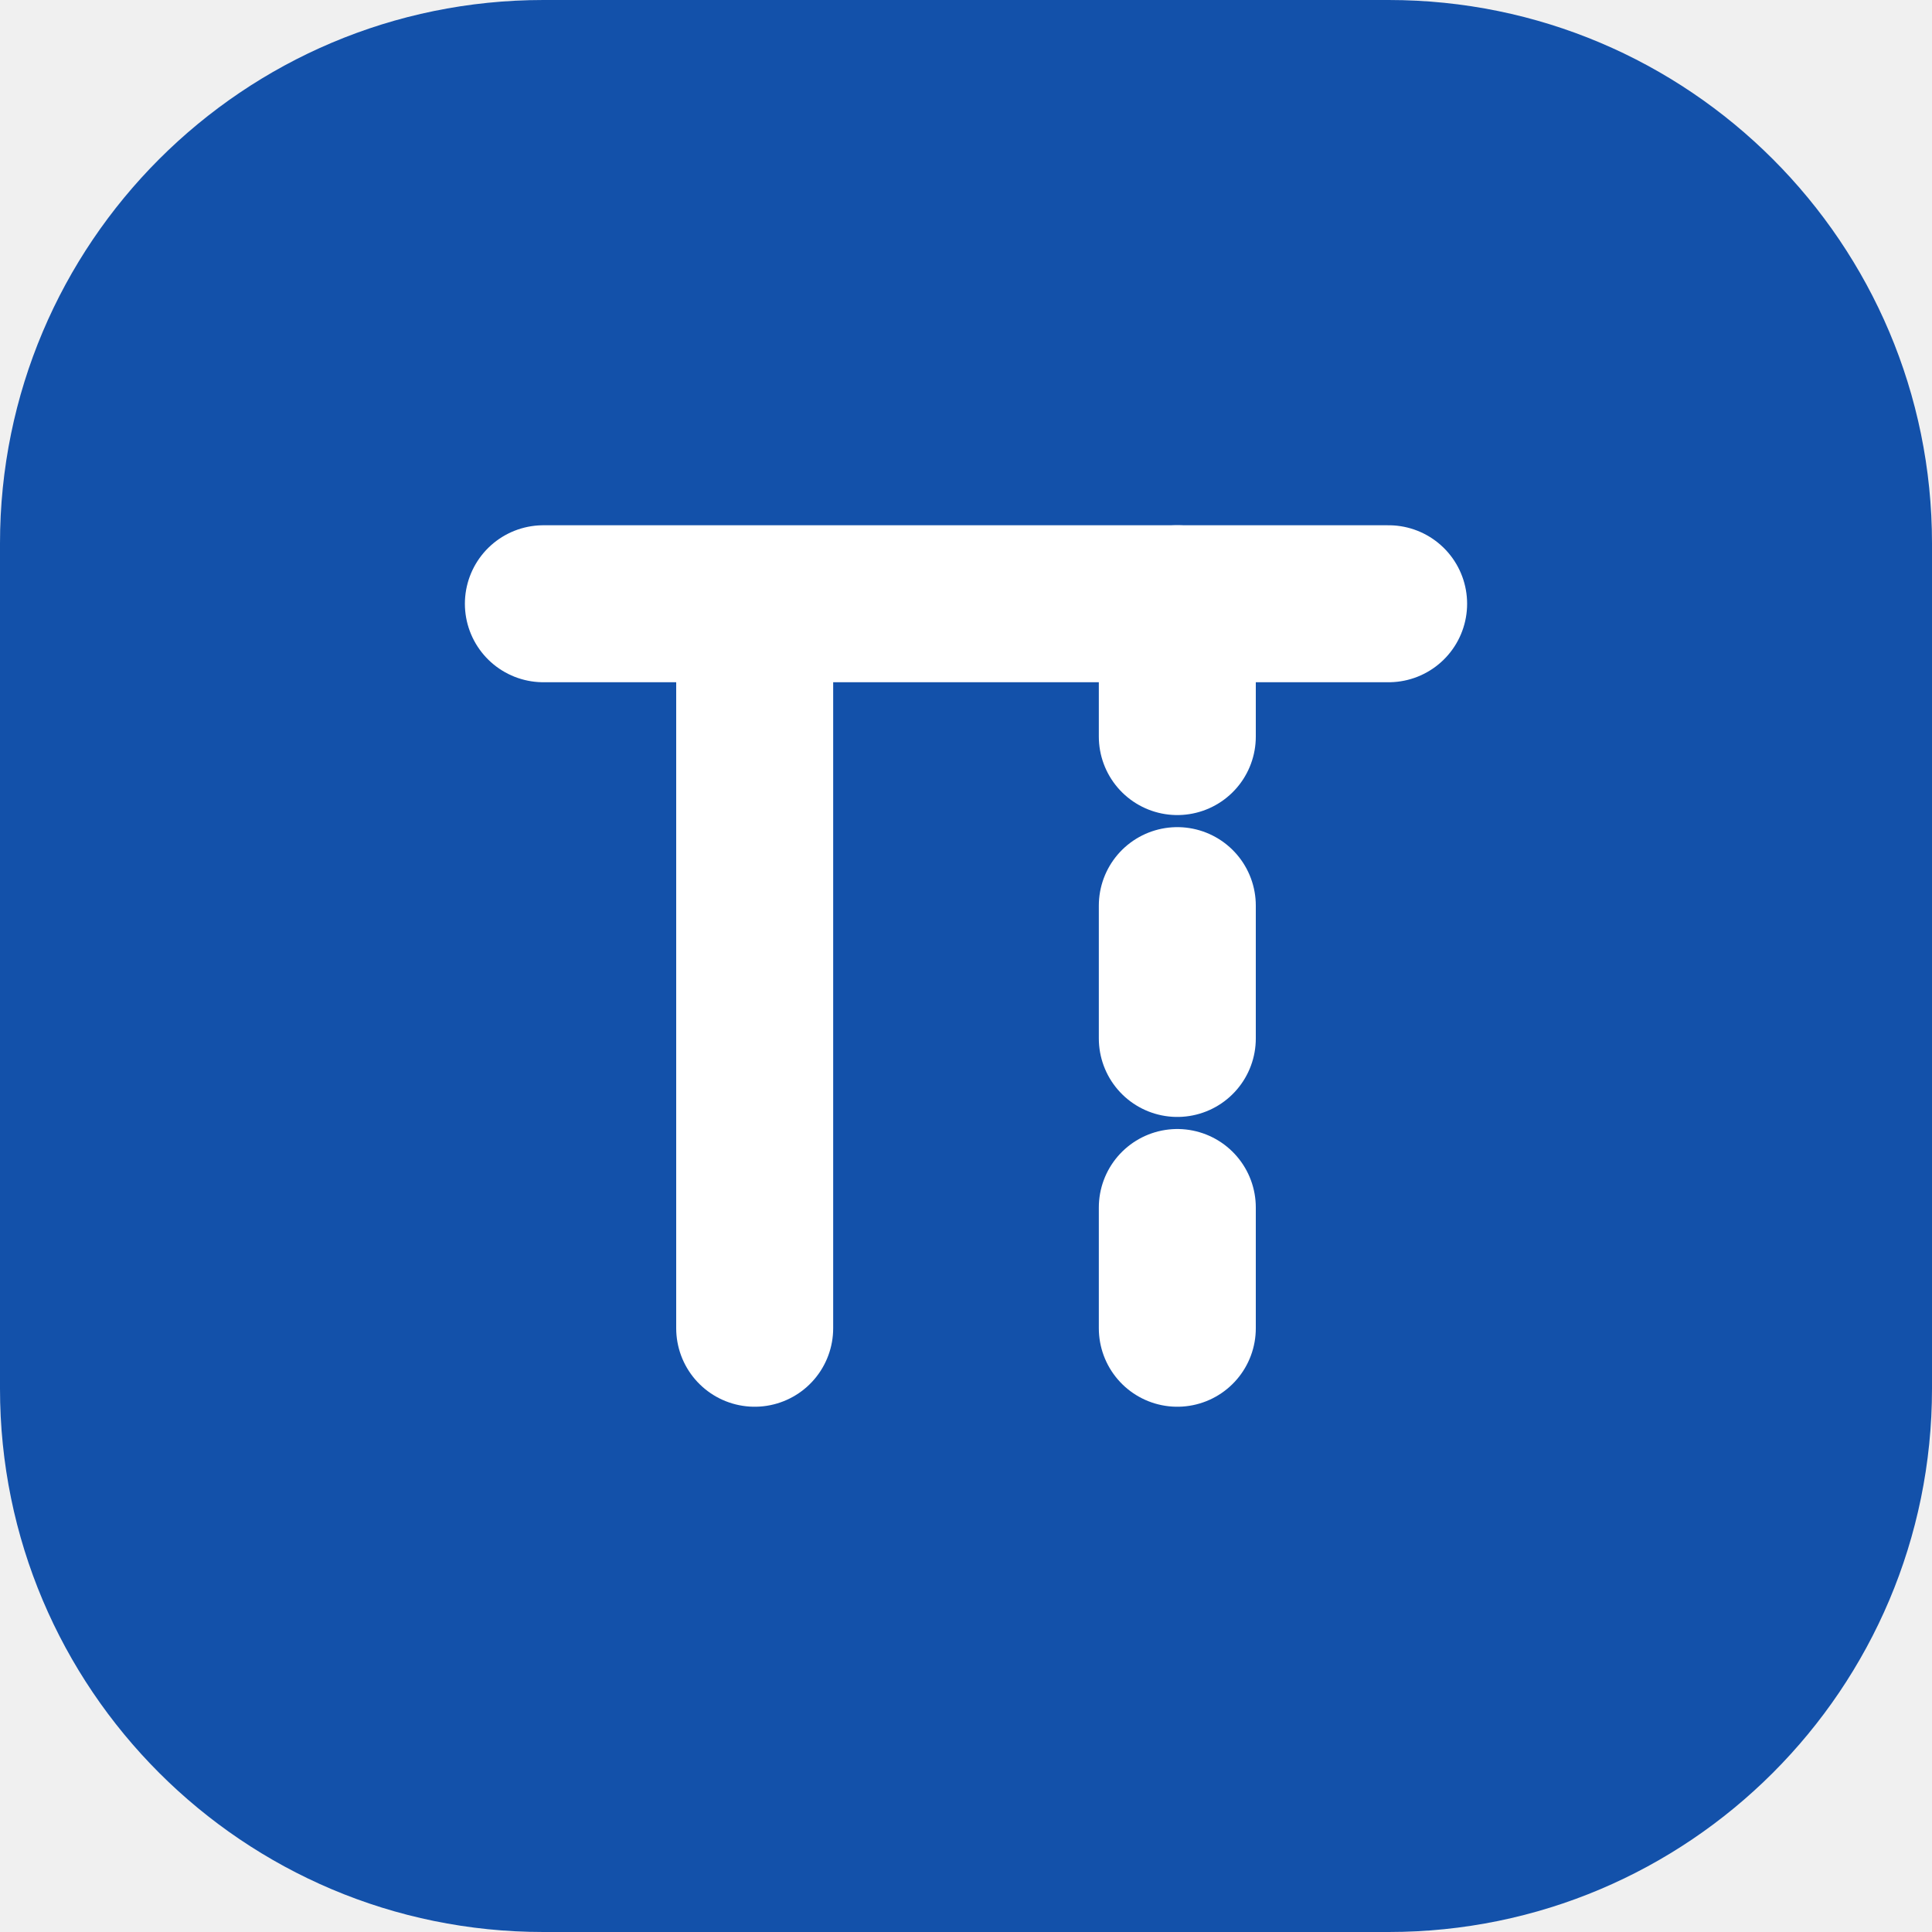
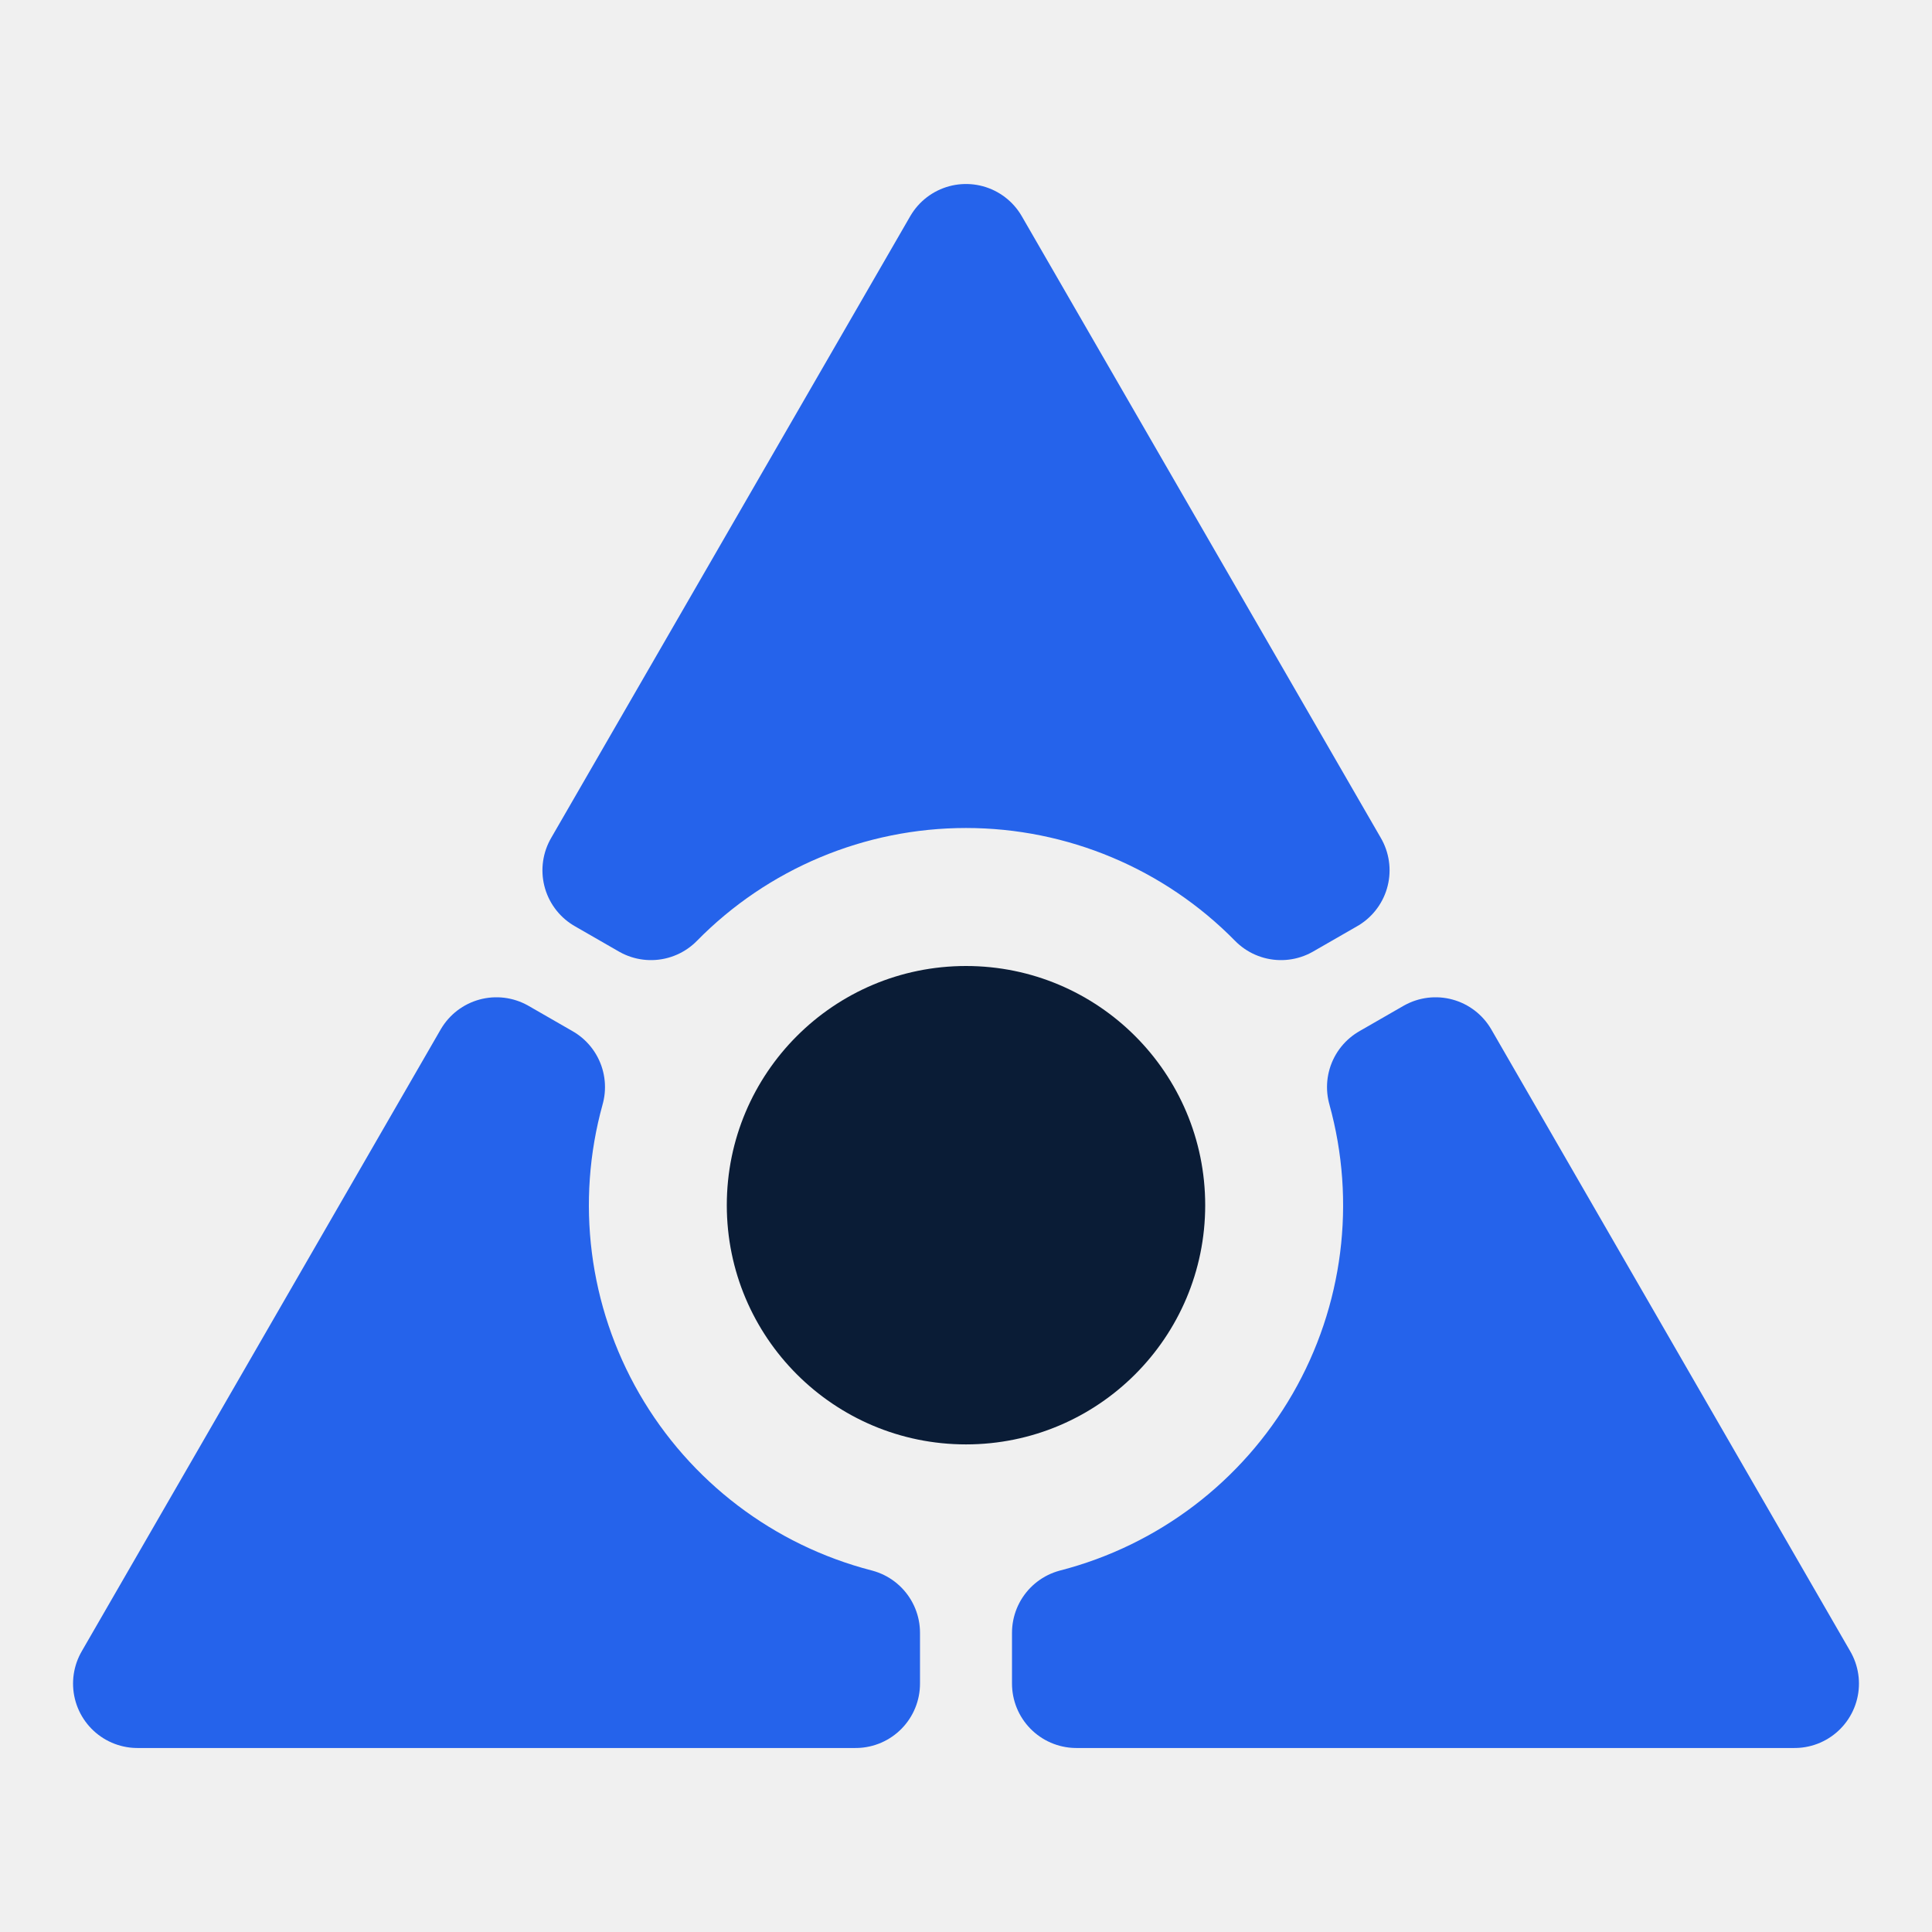
- <svg xmlns="http://www.w3.org/2000/svg" viewBox="0 0 32 32">
-   <rect width="32" height="32" rx="9" fill="#1351AA" />
-   <path d="M9 10h14M12.5 10v12" stroke="#fff" stroke-width="2.6" stroke-linecap="round" />
-   <path d="M19.5 10v12" stroke="#fff" stroke-width="2.6" stroke-linecap="round" stroke-dasharray="2.2 2.8" />
+ <svg xmlns="http://www.w3.org/2000/svg" viewBox="7.5 -1.5 105 105">
+   <style>.t{fill:#2563EB;stroke:#2563EB}.c{fill:#0A1C36}@media (prefers-color-scheme: dark){.t{fill:#60A5FA;stroke:#60A5FA}.c{fill:#F8FAFC}}</style>
+   <g class="t" stroke-width="7" stroke-linejoin="round">
+     <path d="M79.52,45.80 L60.00,12.00 L40.48,45.80 L42.88,47.18 A24,24 0 0 1 77.12,47.18 Z" />
+     <path d="M34.48,56.20 L14.97,90.00 L54.00,90.00 L54.00,87.24 A24,24 0 0 1 36.88,57.58 Z" />
+     <path d="M66.00,90.00 L105.03,90.00 L85.52,56.20 L83.12,57.58 A24,24 0 0 1 66.00,87.24 Z" />
+   </g>
+   <circle class="c" cx="60" cy="64" r="13" />
</svg>
